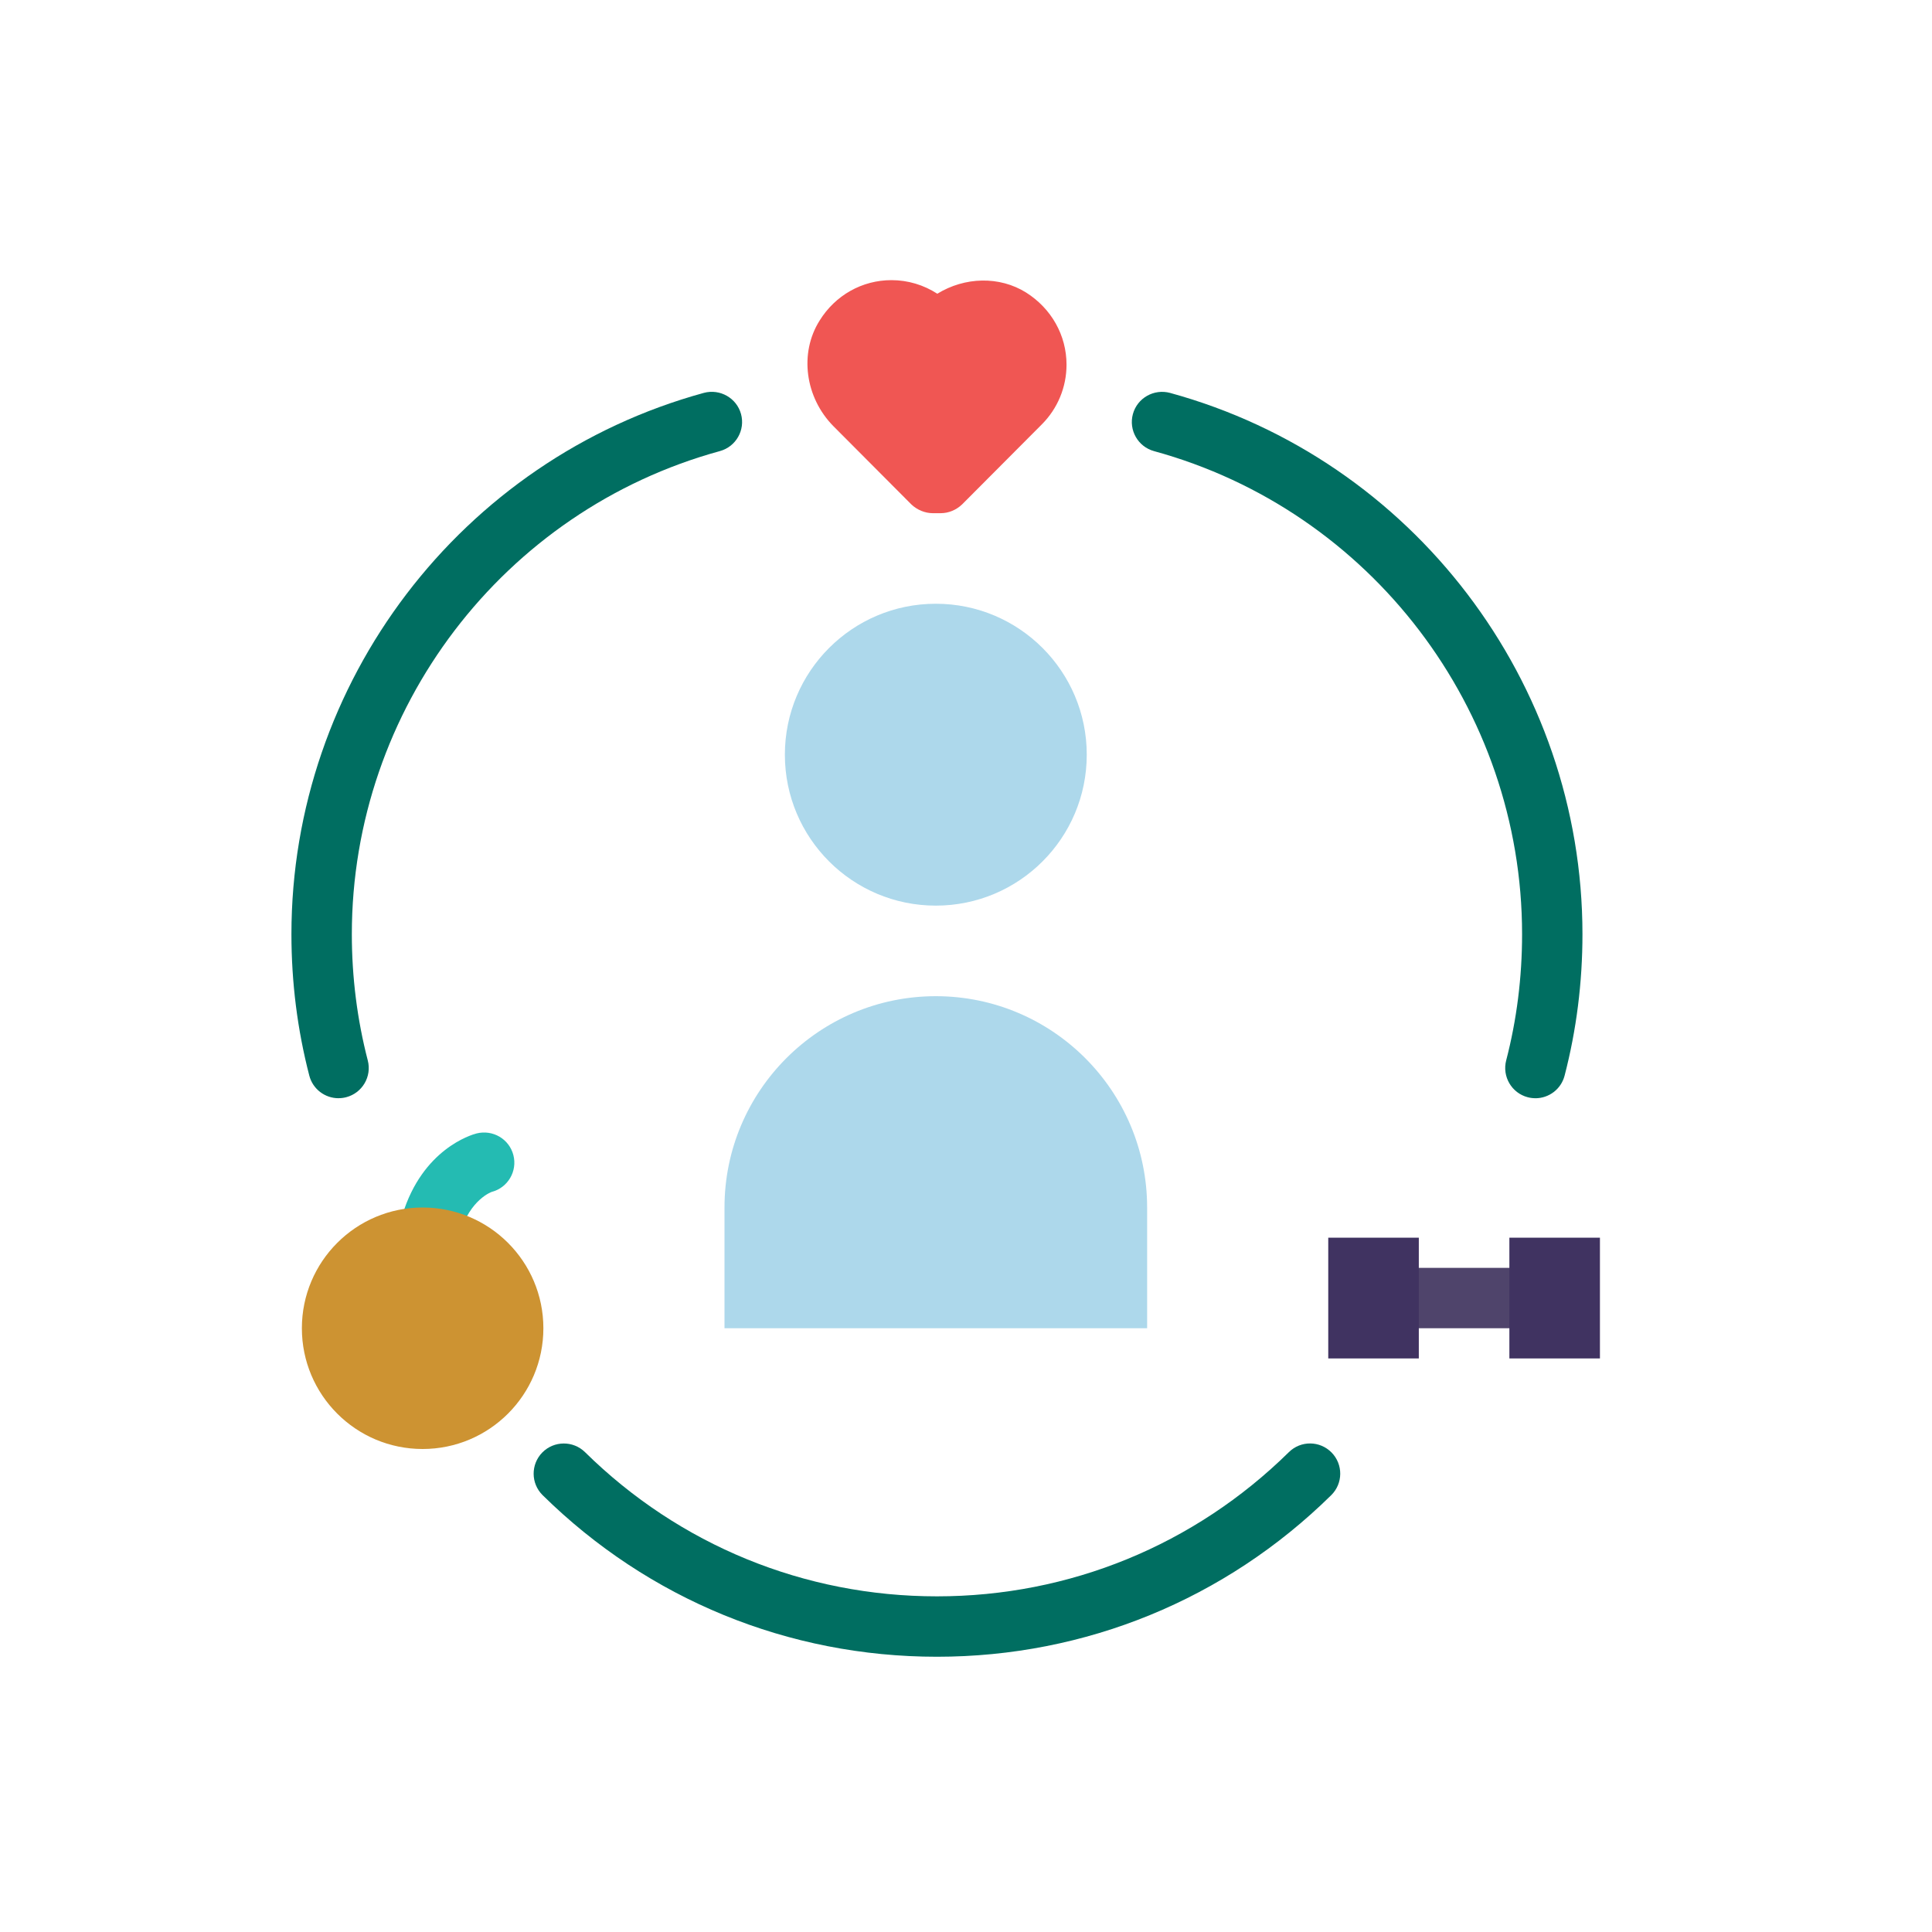
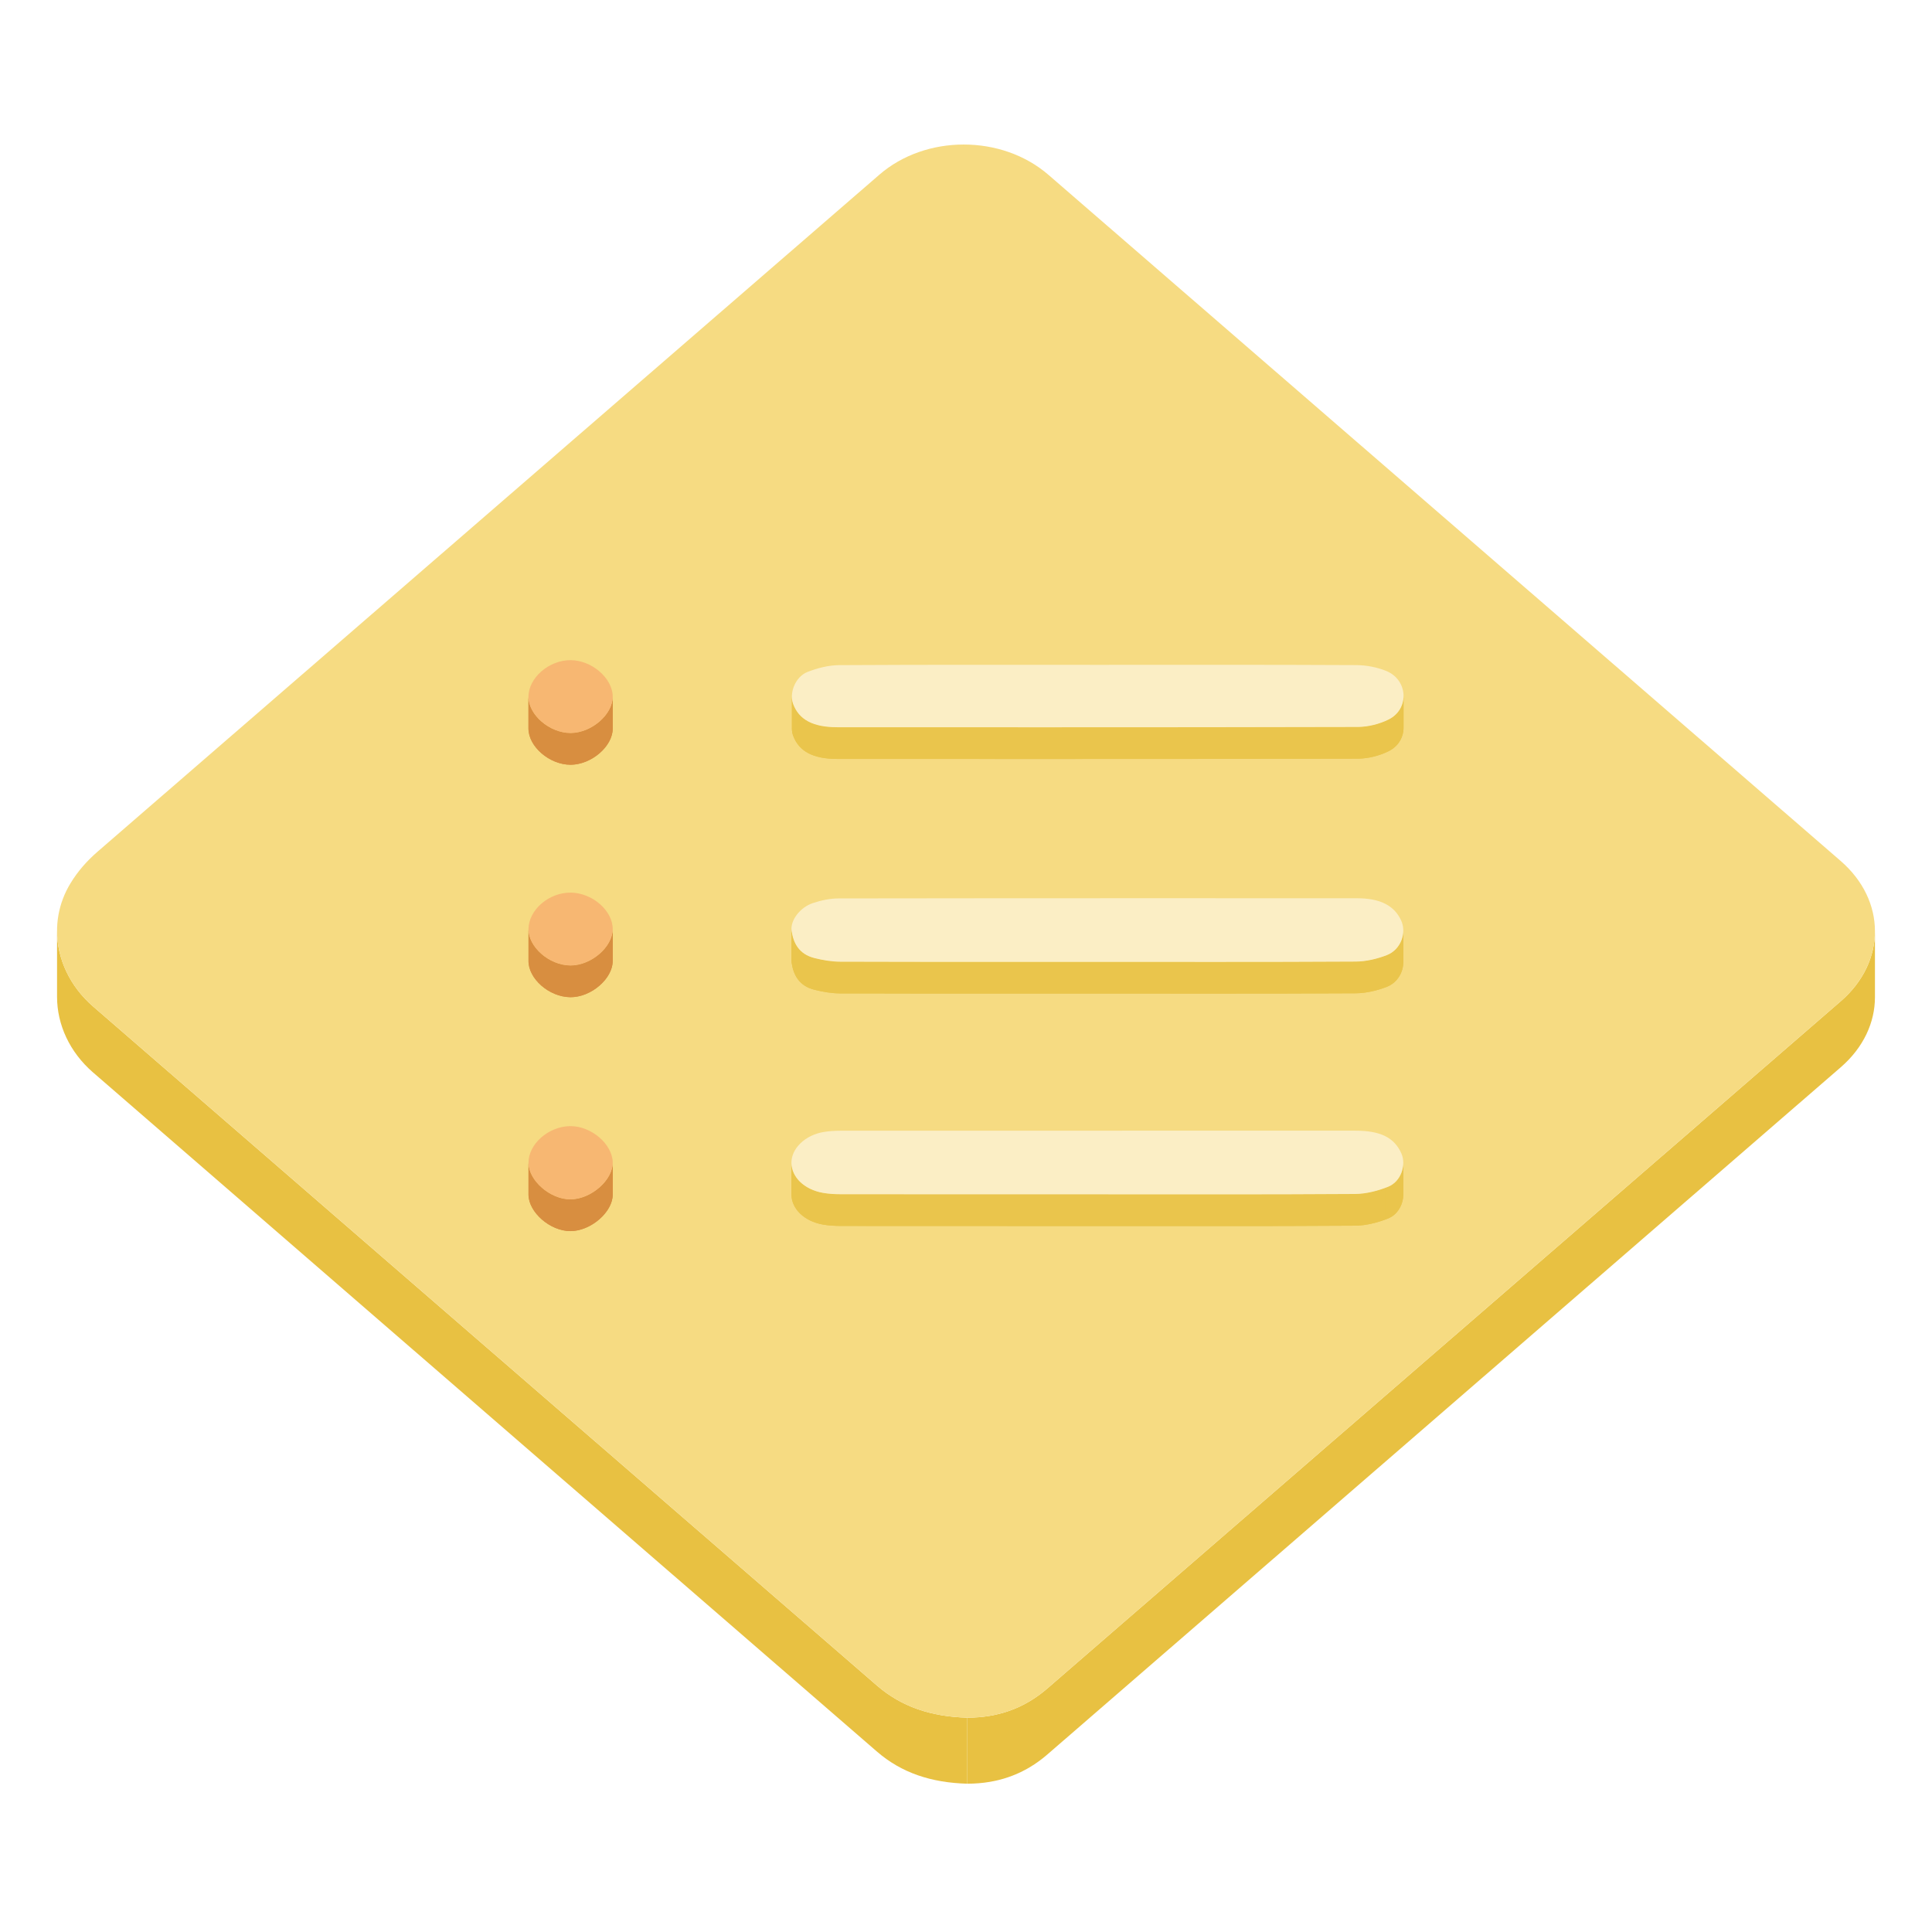
- <svg xmlns="http://www.w3.org/2000/svg" id="healthy-lifestyle" viewBox="0 0 64 64">
-   <path d="M14.289,41.535c-.097,0-.195-.014-.293-.044-.528-.161-.825-.721-.664-1.249.664-2.172,2.273-2.648,2.454-2.695.538-.135,1.081.182,1.22.716s-.181,1.08-.716,1.22c-.004.002-.708.242-1.046,1.346-.131.43-.528.707-.956.707Z" fill="#24bbb2" />
-   <path d="M31.038 54.882c-4.919 0-9.558-1.9-13.062-5.352-.394-.388-.398-1.021-.011-1.415.388-.393 1.021-.396 1.414-.011 3.127 3.081 7.268 4.777 11.658 4.777 4.39 0 8.53-1.696 11.659-4.777.393-.388 1.025-.383 1.414.012.387.394.382 1.026-.012 1.414-3.505 3.451-8.144 5.352-13.062 5.352ZM11.213 36.38c-.445 0-.851-.299-.967-.749-.393-1.513-.592-3.089-.592-4.684 0-8.354 5.619-15.729 13.664-17.933.531-.142 1.083.169 1.229.7.146.533-.167 1.083-.7 1.229-7.179 1.966-12.192 8.547-12.192 16.003 0 1.425.178 2.832.528 4.182.139.534-.182 1.08-.716 1.219-.084.022-.169.032-.252.032ZM50.863 36.38c-.084 0-.168-.01-.253-.032-.534-.139-.854-.685-.716-1.22.35-1.346.527-2.752.527-4.181 0-7.456-5.014-14.037-12.192-16.003-.532-.146-.846-.696-.7-1.229.146-.532.697-.842 1.229-.7 8.044 2.204 13.663 9.578 13.663 17.933 0 1.598-.199 3.174-.592 4.685-.117.45-.522.748-.967.748Z" fill="#006e61" />
-   <circle cx="31" cy="25" r="5" fill="#add8eb" />
-   <path d="M31,33h0c3.863,0,7,3.137,7,7v4h-14v-4c0-3.863,3.137-7,7-7Z" fill="#add8eb" />
-   <path d="M35.33,12.08c0,.74-.29,1.45-.82,1.98l-2.64,2.65c-.19.18-.44.29-.71.29h-.26c-.26,0-.52-.11-.71-.29l-2.58-2.59c-.94-.95-1.14-2.42-.46-3.5.52-.84,1.41-1.34,2.38-1.34.55,0,1.07.16,1.52.45.91-.56,2.06-.59,2.94-.04.84.53,1.34,1.42,1.34,2.39Z" fill="#f05653" />
-   <path d="M50,44h-3c-.553,0-1-.447-1-1s.447-1,1-1h3c.553,0,1,.447,1,1s-.447,1-1,1Z" fill="#4f446b" />
-   <circle cx="14" cy="44" r="4" fill="#cd9332" />
-   <rect width="3" height="4" x="44" y="41" fill="#403361" />
-   <rect width="3" height="4" x="50" y="41" fill="#403361" />
+ <svg xmlns="http://www.w3.org/2000/svg" width="800px" height="800px" viewBox="0 0 1024 1024" class="icon" version="1.1">
+   <path d="M993.763 493.538v35c0 13.331-6.04 26.664-18.135 37.137-140.15 121.422-280.35 242.795-420.49 364.219-11.814 10.237-25.813 15.501-42.454 15.501v-35c16.643 0 30.64-5.264 42.454-15.501 140.141-121.424 280.336-242.802 420.49-364.217 12.095-10.475 18.135-23.803 18.135-37.139z" fill="#E8C142" />
+   <path d="M30.239 528.367v-3.5-1.75-3.5-3.5-1.75-3.5-3.5-1.75-3.5-3.5-1.75-3.5c0 14.707 6.701 29.313 19.037 40.019 138.449 120.064 277.049 239.996 415.562 360.02 13.002 11.26 28.74 16.466 47.852 16.994v35c-19.108-0.528-34.85-5.734-47.852-16.994C326.325 808.382 187.725 688.45 49.276 568.386c-12.337-10.705-19.037-25.312-19.037-40.019z" fill="#E8C142" />
+   <path d="M510.786 76.601c16.263 0 32.546 5.362 44.946 16.097 139.95 121.188 279.901 242.376 419.819 363.586 24.241 20.995 24.295 53.413 0.079 74.397-140.15 121.42-280.35 242.796-420.489 364.217-11.815 10.239-25.813 15.502-42.452 15.502-19.109-0.528-34.852-5.734-47.854-16.994-138.511-120.024-277.111-239.956-415.56-360.02-19.581-16.988-24.96-43.81-11.895-65.251 3.919-6.438 8.669-11.829 14.465-16.849C189.954 331.734 328.024 212.152 466.107 92.567c12.296-10.639 28.478-15.966 44.679-15.966z" fill="#F6DB82" />
+   <path d="M743.775 493.202v16.8c0 5.369-3.153 10.85-8.699 13.026-5.1 1.999-11.006 3.396-16.563 3.431-24.493 0.141-48.992 0.173-73.489 0.173-21.229 0-42.458-0.024-63.688-0.024-19.435 0-38.875 0.01-58.308 0.01-25.915 0-51.826-0.018-77.743-0.097-4.576-0.019-9.272-0.829-13.687-1.947-8.074-2.043-11.088-7.874-12.027-14.385a8.356 8.356 0 0 1-0.08-1.143v-16.801c0 0.387 0.027 0.77 0.08 1.144 0.939 6.513 3.953 12.344 12.027 14.387 4.415 1.118 9.112 1.929 13.687 1.947 25.918 0.081 51.829 0.097 77.743 0.097 19.435 0 38.876-0.01 58.308-0.01 21.229 0 42.458 0.024 63.688 0.024 24.497 0 48.996-0.033 73.489-0.173 5.557-0.034 11.464-1.432 16.563-3.43 5.546-2.179 8.699-7.66 8.699-13.029z" fill="#EAC54C" />
+   <path d="M743.775 493.202v16.8a14 14 0 0 1-0.026 0.842v-16.8c0.018-0.28 0.026-0.562 0.026-0.842M743.749 494.044v16.8a14.383 14.383 0 0 1-3.344 8.357v-16.799a14.39 14.39 0 0 0 3.344-8.358M740.405 502.4v16.8a13.364 13.364 0 0 1-3.018 2.649v-16.8a13.27 13.27 0 0 0 3.018-2.649" fill="#EAC54C" />
+   <path d="M737.388 505.05v16.8a13.29 13.29 0 0 1-2.312 1.179c-0.349 0.138-0.703 0.271-1.059 0.402v-16.8c0.355-0.131 0.71-0.264 1.059-0.402a13.254 13.254 0 0 0 2.312-1.179" fill="#EAC54C" />
+   <path d="M734.018 506.63v16.8c-3.309 1.217-6.912 2.168-10.511 2.66v-16.8c3.598-0.491 7.202-1.443 10.511-2.66M723.507 509.291v16.8a38.71 38.71 0 0 1-4.993 0.368c-24.493 0.141-48.992 0.173-73.489 0.173-21.229 0-42.458-0.024-63.688-0.024-19.435 0-38.875 0.01-58.308 0.01-25.915 0-51.826-0.018-77.743-0.097-4.576-0.019-9.272-0.829-13.687-1.947-8.074-2.043-11.088-7.874-12.027-14.385a8.356 8.356 0 0 1-0.08-1.143v-16.801c0 0.387 0.027 0.77 0.08 1.144 0.939 6.513 3.953 12.344 12.027 14.387 4.415 1.118 9.112 1.929 13.687 1.947 25.918 0.081 51.829 0.097 77.743 0.097 19.435 0 38.876-0.01 58.308-0.01 21.229 0 42.458 0.024 63.688 0.024 24.497 0 48.996-0.033 73.489-0.173a39.245 39.245 0 0 0 4.993-0.37" fill="#EAC54C" />
+   <path d="M612.009 476.07c35.78 0 71.545 0.011 107.322 0.026 12.218 0 19.726 3.9 23.324 11.811 2.983 6.564-0.15 15.408-7.579 18.323-5.1 2-11.008 3.396-16.563 3.43-24.493 0.141-48.992 0.173-73.489 0.173-21.229 0-42.459-0.024-63.688-0.024-19.435 0-38.875 0.01-58.308 0.01-25.915 0-51.826-0.018-77.743-0.097-4.576-0.018-9.272-0.829-13.687-1.947-8.074-2.043-11.089-7.874-12.027-14.387-0.804-5.604 4.558-12.536 11.333-14.761 4.263-1.404 8.991-2.445 13.516-2.445 55.858-0.085 111.73-0.112 167.589-0.112z" fill="#FBEEC5" />
+   <path d="M743.77 616.336v16.8c0 5.184-2.908 10.626-8.028 12.673-5.412 2.166-11.65 3.788-17.538 3.824-24.305 0.167-48.618 0.203-72.924 0.203-9.849 0-19.692-0.007-29.54-0.011-11.38-0.01-22.771-0.018-34.152-0.018H542.88c-32.256 0-64.513-0.004-96.776-0.035-3.337 0-6.743-0.157-10-0.741-9.889-1.779-16.572-8.328-16.623-15.923v-16.8c0.051 7.595 6.735 14.144 16.623 15.923 3.255 0.583 6.662 0.74 10 0.74 32.263 0.03 64.52 0.036 96.776 0.036h38.708c11.381 0 22.772 0.008 34.152 0.018 9.847 0.004 19.69 0.011 29.54 0.011 24.306 0 48.619-0.035 72.924-0.203 5.888-0.036 12.126-1.66 17.538-3.824 5.119-2.047 8.028-7.489 8.028-12.673z" fill="#EAC54C" />
+   <path d="M743.77 616.336v16.8c0 0.285-0.008 0.567-0.025 0.854v-16.8c0.017-0.287 0.025-0.57 0.025-0.854M743.744 617.19v16.8c-0.184 3.014-1.332 6.048-3.308 8.391v-16.8c1.976-2.344 3.125-5.377 3.308-8.391" fill="#EAC54C" />
+   <path d="M740.437 625.581v16.8a12.23 12.23 0 0 1-2.769 2.438v-16.8c1.05-0.67 1.977-1.5 2.769-2.438M737.668 628.019v16.8c-0.604 0.385-1.245 0.718-1.928 0.99-0.544 0.218-1.095 0.431-1.655 0.636v-16.8a63.193 63.193 0 0 0 1.655-0.636 11.56 11.56 0 0 0 1.928-0.99" fill="#EAC54C" />
+   <path d="M734.086 629.645v16.8c-3.497 1.285-7.276 2.316-11.041 2.829v-16.801c3.765-0.513 7.542-1.543 11.041-2.828M723.045 632.475v16.8c-1.625 0.223-3.246 0.35-4.843 0.359-24.305 0.167-48.619 0.204-72.925 0.204-9.848 0-19.691-0.007-29.539-0.011-11.381-0.01-22.772-0.019-34.152-0.019h-38.708c-32.256 0-64.514-0.005-96.776-0.035-3.337 0-6.743-0.157-10-0.741-9.889-1.778-16.572-8.326-16.623-15.922v-16.8c0.051 7.596 6.735 14.144 16.623 15.922 3.255 0.584 6.662 0.741 10 0.741 32.263 0.03 64.521 0.035 96.776 0.035h38.708c11.38 0 22.771 0.009 34.152 0.018 9.847 0.005 19.69 0.012 29.539 0.012 24.306 0 48.62-0.036 72.925-0.204a37.588 37.588 0 0 0 4.843-0.359" fill="#EAC54C" />
+   <path d="M627.442 599.28c30.362 0 60.71 0.003 91.071 0.004 13.196 0 20.563 3.711 24.254 12.074 2.701 6.139-0.191 14.919-7.027 17.65-5.413 2.165-11.651 3.788-17.538 3.824-24.305 0.166-48.619 0.203-72.925 0.203-9.848 0-19.691-0.007-29.539-0.011-11.381-0.01-22.772-0.018-34.152-0.018h-38.708c-32.256 0-64.514-0.004-96.776-0.036-3.337 0-6.743-0.157-10-0.74-9.889-1.779-16.572-8.328-16.623-15.923-0.06-7.524 7.227-14.649 16.925-16.307 2.913-0.489 5.927-0.688 8.891-0.688 60.713-0.023 121.434-0.032 182.147-0.032z" fill="#FBEEC5" />
+   <path d="M743.905 368.873v16.8c0 4.908-2.581 9.803-7.852 12.445-4.768 2.391-10.847 3.963-16.34 3.98-55.18 0.142-110.362 0.178-165.539 0.178-36.788 0-73.569-0.017-110.36-0.029-12.912-0.008-20.3-4.017-23.406-12.239-0.466-1.241-0.689-2.598-0.689-3.996v-16.8c0 1.396 0.223 2.756 0.689 3.996 3.106 8.224 10.494 12.23 23.406 12.238 36.791 0.014 73.572 0.029 110.36 0.029 55.177 0 110.359-0.038 165.539-0.178 5.493-0.018 11.572-1.588 16.34-3.98 5.272-2.64 7.852-7.536 7.852-12.444z" fill="#EAC54C" />
+   <path d="M743.905 368.873v16.8c0 0.282-0.01 0.561-0.027 0.843v-16.8c0.018-0.28 0.027-0.561 0.027-0.843" fill="#EAC54C" />
+   <path d="M743.879 369.716v16.8a13.601 13.601 0 0 1-3.154 7.955v-16.8a13.599 13.599 0 0 0 3.154-7.955M740.725 377.671v16.8a14.276 14.276 0 0 1-3.251 2.84v-16.8a14.227 14.227 0 0 0 3.251-2.84M737.474 380.511v16.8a15.18 15.18 0 0 1-1.42 0.807 35.912 35.912 0 0 1-3.71 1.597v-16.8a35.819 35.819 0 0 0 3.71-1.597c0.497-0.25 0.971-0.518 1.42-0.807M732.344 382.915v16.8a39.833 39.833 0 0 1-8.262 2.069v-16.801a39.863 39.863 0 0 0 8.262-2.068M724.081 384.983v16.801c-1.476 0.201-2.942 0.31-4.367 0.315-55.18 0.143-110.362 0.178-165.539 0.178-36.788 0-73.569-0.016-110.36-0.028-12.912-0.008-20.3-4.017-23.406-12.239-0.466-1.241-0.689-2.598-0.689-3.996v-16.8c0 1.397 0.223 2.756 0.689 3.996 3.106 8.224 10.494 12.23 23.406 12.238 36.791 0.014 73.572 0.029 110.36 0.029 55.177 0 110.359-0.038 165.539-0.178a33.138 33.138 0 0 0 4.367-0.316" fill="#EAC54C" />
+   <path d="M518.066 352.354c21.415 0 42.83 0.027 64.248 0.027 21.001 0 42.015-0.023 63.021-0.023 24.511 0 49.015 0.031 73.524 0.162 5.394 0.027 11.218 1.153 16.057 3.178 11.42 4.792 12.137 20.113 1.139 25.622-4.768 2.391-10.846 3.963-16.339 3.98-55.18 0.142-110.362 0.178-165.539 0.178-36.789 0-73.57-0.017-110.361-0.029-12.912-0.008-20.3-4.016-23.406-12.238-2.238-5.937 1.129-14.597 7.722-17.128 5.131-1.964 10.977-3.508 16.51-3.544 24.476-0.151 48.95-0.185 73.424-0.185z" fill="#FBEEC5" />
+   <path d="M324.76 369.183v16.8c0.101 9.499-11.189 19.283-22.328 19.344-11.218 0-22.375-9.654-22.337-19.256v-16.8c-0.038 9.603 11.12 19.257 22.337 19.257 11.138-0.06 22.429-9.846 22.328-19.345z" fill="#D88E40" />
+   <path d="M324.76 369.183v16.8c0.004 0.304-0.006 0.609-0.025 0.911v-16.8c0.019-0.302 0.029-0.608 0.025-0.911M324.735 370.096v16.8c-0.217 3.361-1.814 6.72-4.281 9.63v-16.8c2.467-2.912 4.064-6.269 4.281-9.63" fill="#D88E40" />
+   <path d="M320.456 379.726v16.8c-1.582 1.869-3.522 3.555-5.686 4.938v-16.8c2.164-1.383 4.104-3.069 5.686-4.938M314.77 384.664v16.8a25.752 25.752 0 0 1-4.97 2.476v-16.801a25.747 25.747 0 0 0 4.97-2.475" fill="#D88E40" />
+   <path d="M309.8 387.139v16.801c-1.552 0.57-3.157 0.983-4.777 1.202v-16.799a22.668 22.668 0 0 0 4.777-1.204M305.023 388.343v16.799c-0.86 0.118-1.726 0.181-2.592 0.186-11.218 0-22.375-9.654-22.336-19.256v-16.8c-0.04 9.603 11.118 19.257 22.336 19.257a19.917 19.917 0 0 0 2.592-0.186" fill="#D88E40" />
+   <path d="M302.312 349.892c11.3-0.001 22.348 9.506 22.448 19.291 0.101 9.499-11.189 19.283-22.328 19.345-11.218 0-22.375-9.654-22.337-19.257 0.04-9.978 10.786-19.354 22.217-19.379z" fill="#F7B772" />
+   <path d="M324.76 492.542v16.8c-0.089 9.465-11.441 19.19-22.334 19.19-0.07 0-0.137-0.003-0.204-0.003-11.23-0.131-22.309-9.874-22.106-19.449v-16.8c-0.202 9.576 10.876 19.318 22.106 19.45 0.067 0 0.134 0.003 0.204 0.003 10.893-0.004 22.243-9.728 22.334-19.191z" fill="#D88E40" />
+   <path d="M324.76 492.542v16.8c-0.001 0.225-0.011 0.45-0.026 0.676v-16.8c0.015-0.227 0.024-0.452 0.026-0.676M324.733 493.217v16.8c-0.22 3.374-1.834 6.75-4.312 9.678v-16.8c2.479-2.927 4.093-6.304 4.312-9.678M320.421 502.895v16.8c-1.605 1.896-3.571 3.605-5.757 5.002v-16.799c2.187-1.398 4.152-3.106 5.757-5.003M314.664 507.898v16.799a25.725 25.725 0 0 1-4.958 2.473v-16.8a25.72 25.72 0 0 0 4.958-2.472" fill="#D88E40" />
+   <path d="M309.706 510.37v16.8a22.232 22.232 0 0 1-4.679 1.18v-16.8a22.232 22.232 0 0 0 4.679-1.18M305.027 511.549v16.8c-0.867 0.117-1.736 0.182-2.602 0.182l-0.204-0.001c-11.23-0.133-22.309-9.876-22.106-19.451v-16.8c-0.202 9.576 10.876 19.318 22.106 19.451l0.204 0.001a19.632 19.632 0 0 0 2.602-0.182" fill="#D88E40" />
+   <path d="M302.32 473.108h0.183c11.47 0.097 22.348 9.595 22.255 19.433-0.089 9.464-11.441 19.19-22.334 19.19-0.07 0-0.137-0.003-0.204-0.003-11.23-0.131-22.309-9.874-22.106-19.45 0.213-10.098 10.746-19.17 22.206-19.17z" fill="#F7B772" />
+   <path d="M324.765 616.306v16.801c0 9.195-11.327 19.183-22.14 19.398a19.87 19.87 0 0 1-0.346 0.003c-10.619 0-22.063-9.891-22.162-19.268v-16.8c0.1 9.376 11.543 19.269 22.162 19.269 0.115 0 0.232-0.003 0.346-0.004 10.813-0.216 22.14-10.203 22.14-19.399z" fill="#D88E40" />
+   <path d="M324.765 616.306v16.801c0 0.244-0.01 0.49-0.025 0.735v-16.8c0.015-0.246 0.025-0.491 0.025-0.736M324.74 617.042v16.8c-0.213 3.315-1.848 6.699-4.355 9.656v-16.8c2.507-2.957 4.142-6.341 4.355-9.656M320.385 626.699v16.8c-1.652 1.95-3.682 3.714-5.935 5.154v-16.8c2.253-1.44 4.283-3.206 5.935-5.154M314.45 631.853v16.8a26.086 26.086 0 0 1-5.036 2.515v-16.801a26.082 26.082 0 0 0 5.036-2.514M309.414 634.366v16.801c-1.509 0.554-3.06 0.955-4.615 1.167v-16.8a21.974 21.974 0 0 0 4.615-1.168M304.799 635.534v16.8a18.998 18.998 0 0 1-2.521 0.174c-10.619 0-22.062-9.891-22.162-19.268v-16.8c0.1 9.376 11.543 19.269 22.162 19.269 0.115 0 0.232-0.003 0.346-0.004a18.998 18.998 0 0 0 2.175-0.171" fill="#D88E40" />
+   <path d="M302.38 596.874c11.032-0.001 22.1 9.422 22.378 19.119 0.264 9.279-11.199 19.493-22.136 19.712-0.113 0.001-0.231 0.004-0.346 0.004-10.619 0-22.064-9.892-22.162-19.269-0.122-9.97 10.471-19.392 21.994-19.566h0.272z" fill="#F7B772" />
</svg>
